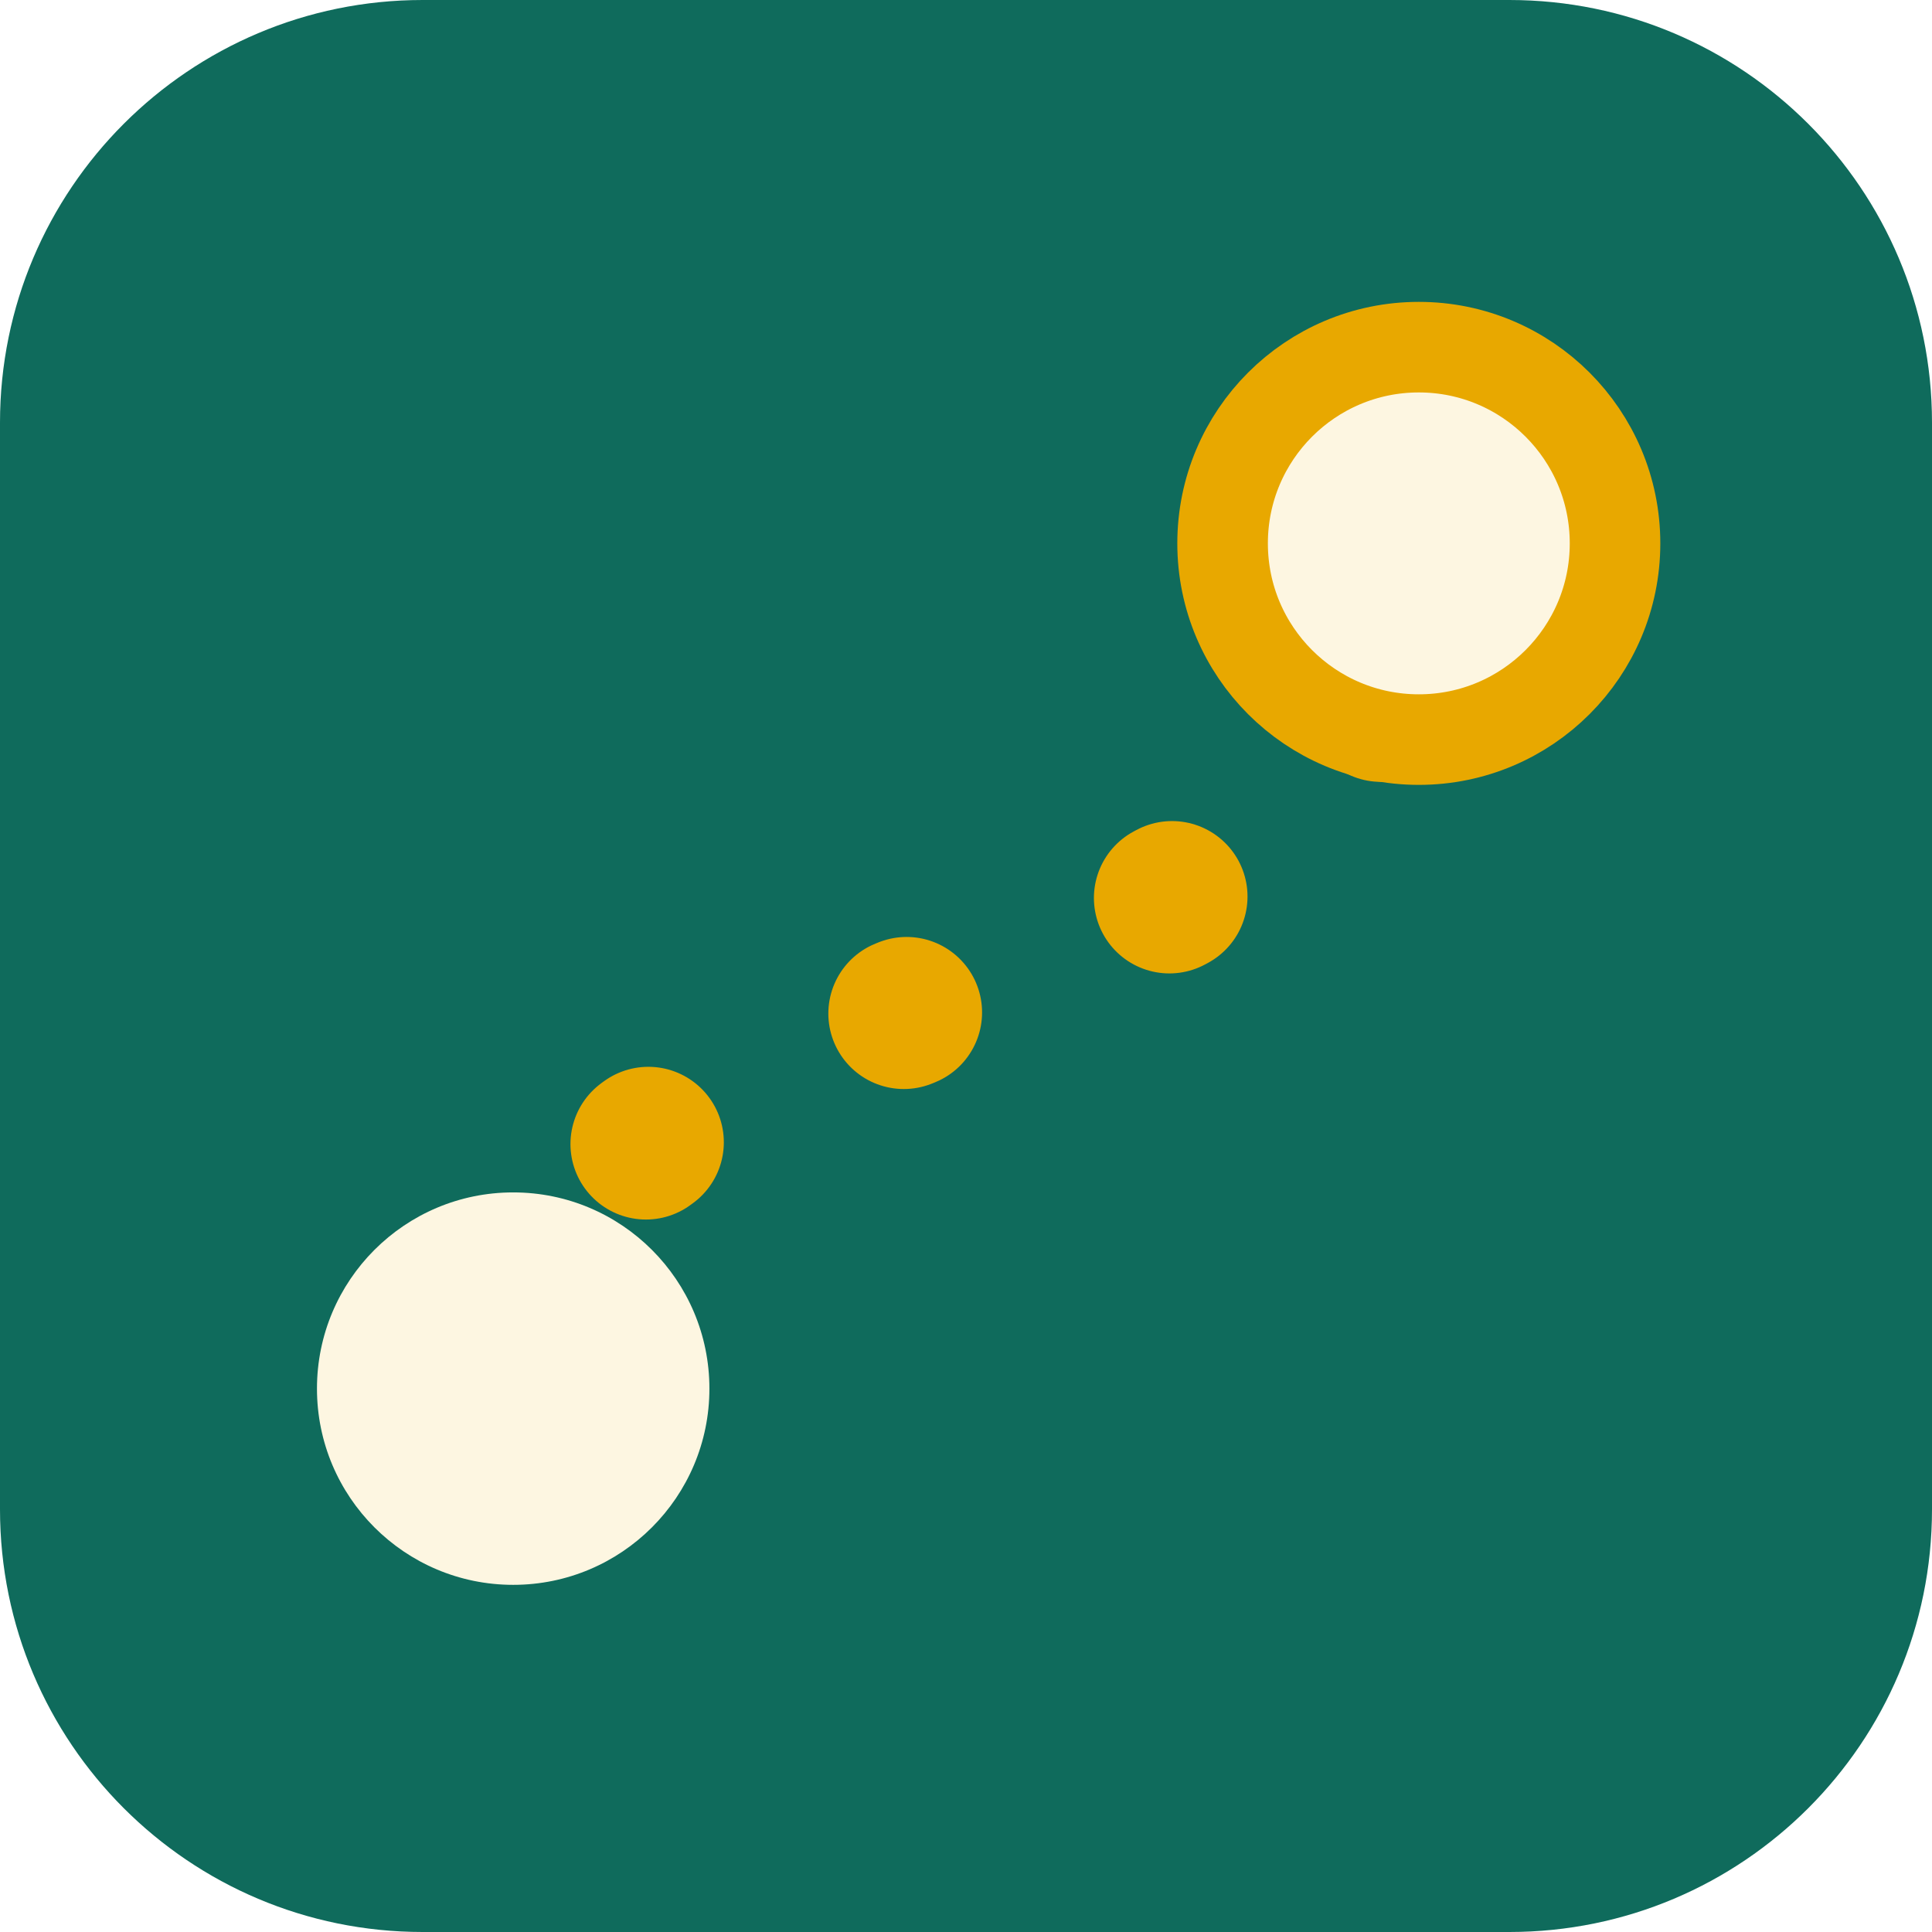
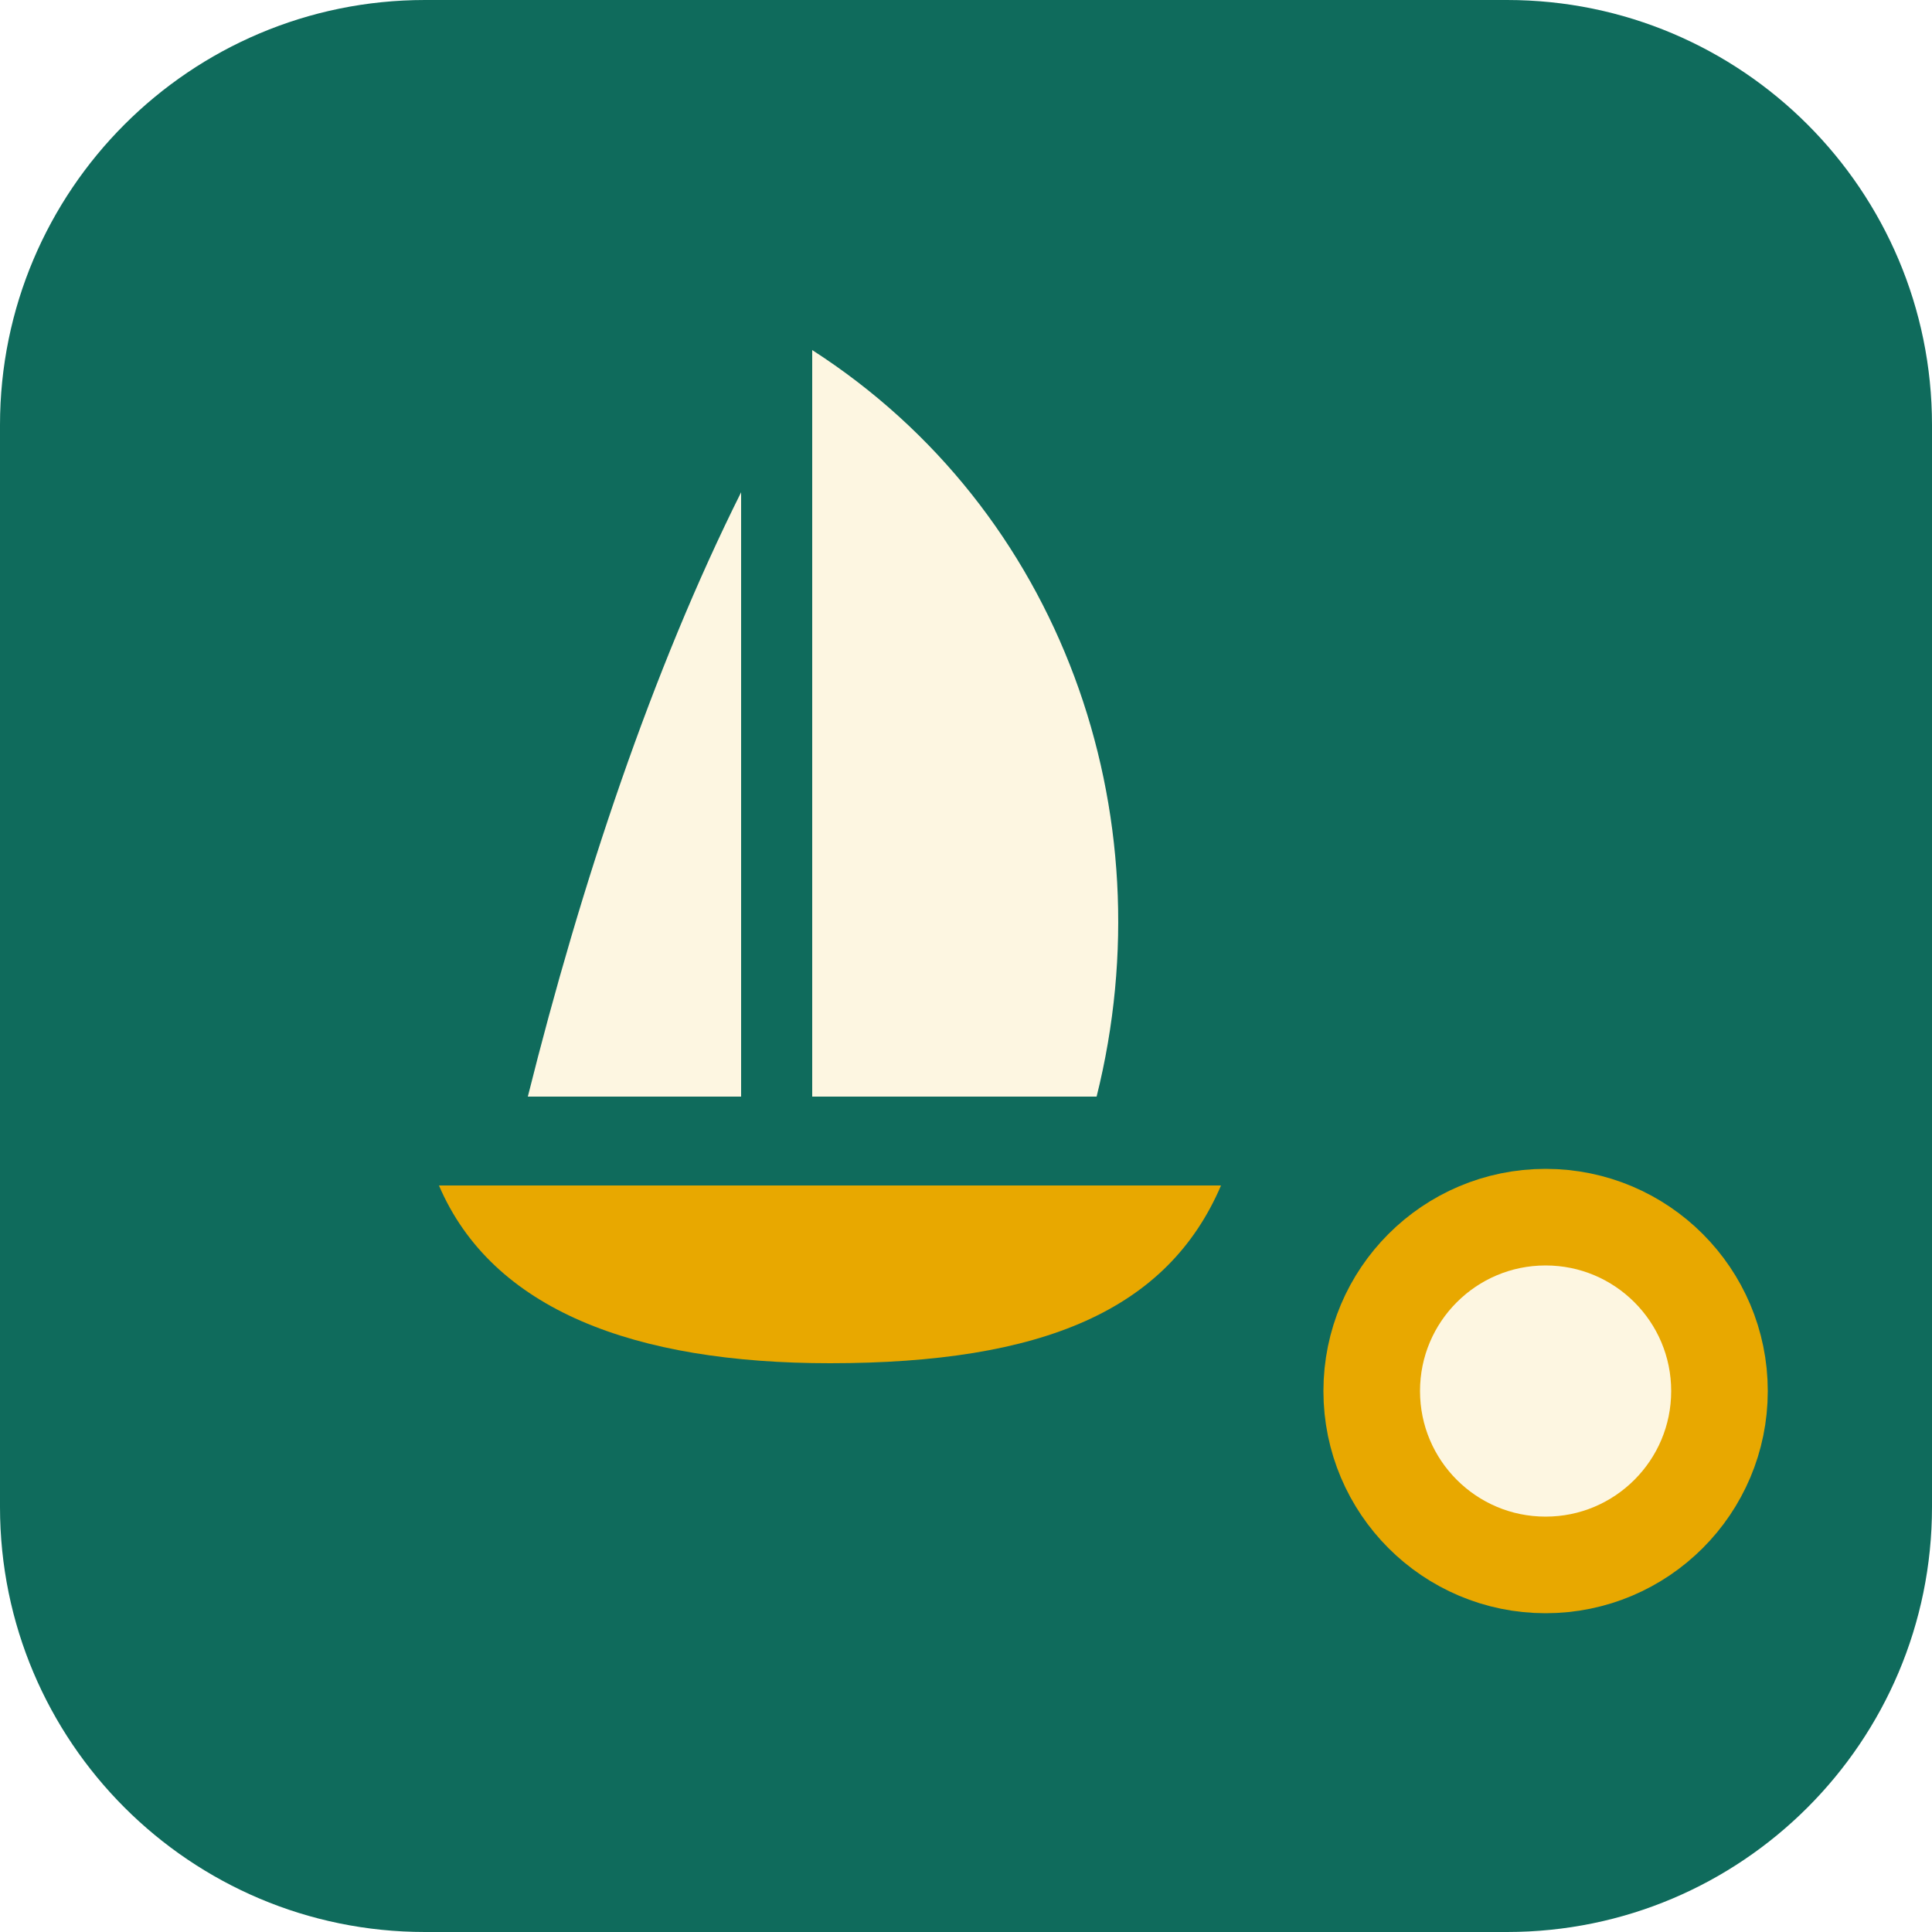
- <svg xmlns="http://www.w3.org/2000/svg" viewBox="0 0 64 64">
-   <rect width="64" height="64" rx="14" fill="#0f6b5c" />
-   <path d="M17 46C17 31 47 35 47 18" fill="none" stroke="#e8a800" stroke-width="5" stroke-linecap="round" stroke-dasharray="0.1 9.5" />
-   <circle cx="17" cy="46" r="6.5" fill="#fdf6e1" />
-   <circle cx="47" cy="18" r="6.5" fill="#fdf6e1" stroke="#e8a800" stroke-width="3" />
+ <svg xmlns="http://www.w3.org/2000/svg" viewBox="0 0 100 100">
+   <rect width="100" height="100" rx="22" fill="#0f6b5c" />
+   <g transform="translate(8 8) scale(0.92)">
+     <path d="M37 11 C 51 20, 57 37, 53 53 L37 53 Z" fill="#fdf6e1" />
+     <path d="M33 19 L33 53 L21 53 C 24 41, 28 29, 33 19 Z" fill="#fdf6e1" />
+     <path d="M16 58 L60 58 C 57 65, 50 68, 38 68 C 27 68, 19 65, 16 58 Z" fill="#e8a800" />
+   </g>
+   <circle cx="80" cy="72" r="9" fill="#fdf6e1" stroke="#e8a800" stroke-width="5" />
</svg>
